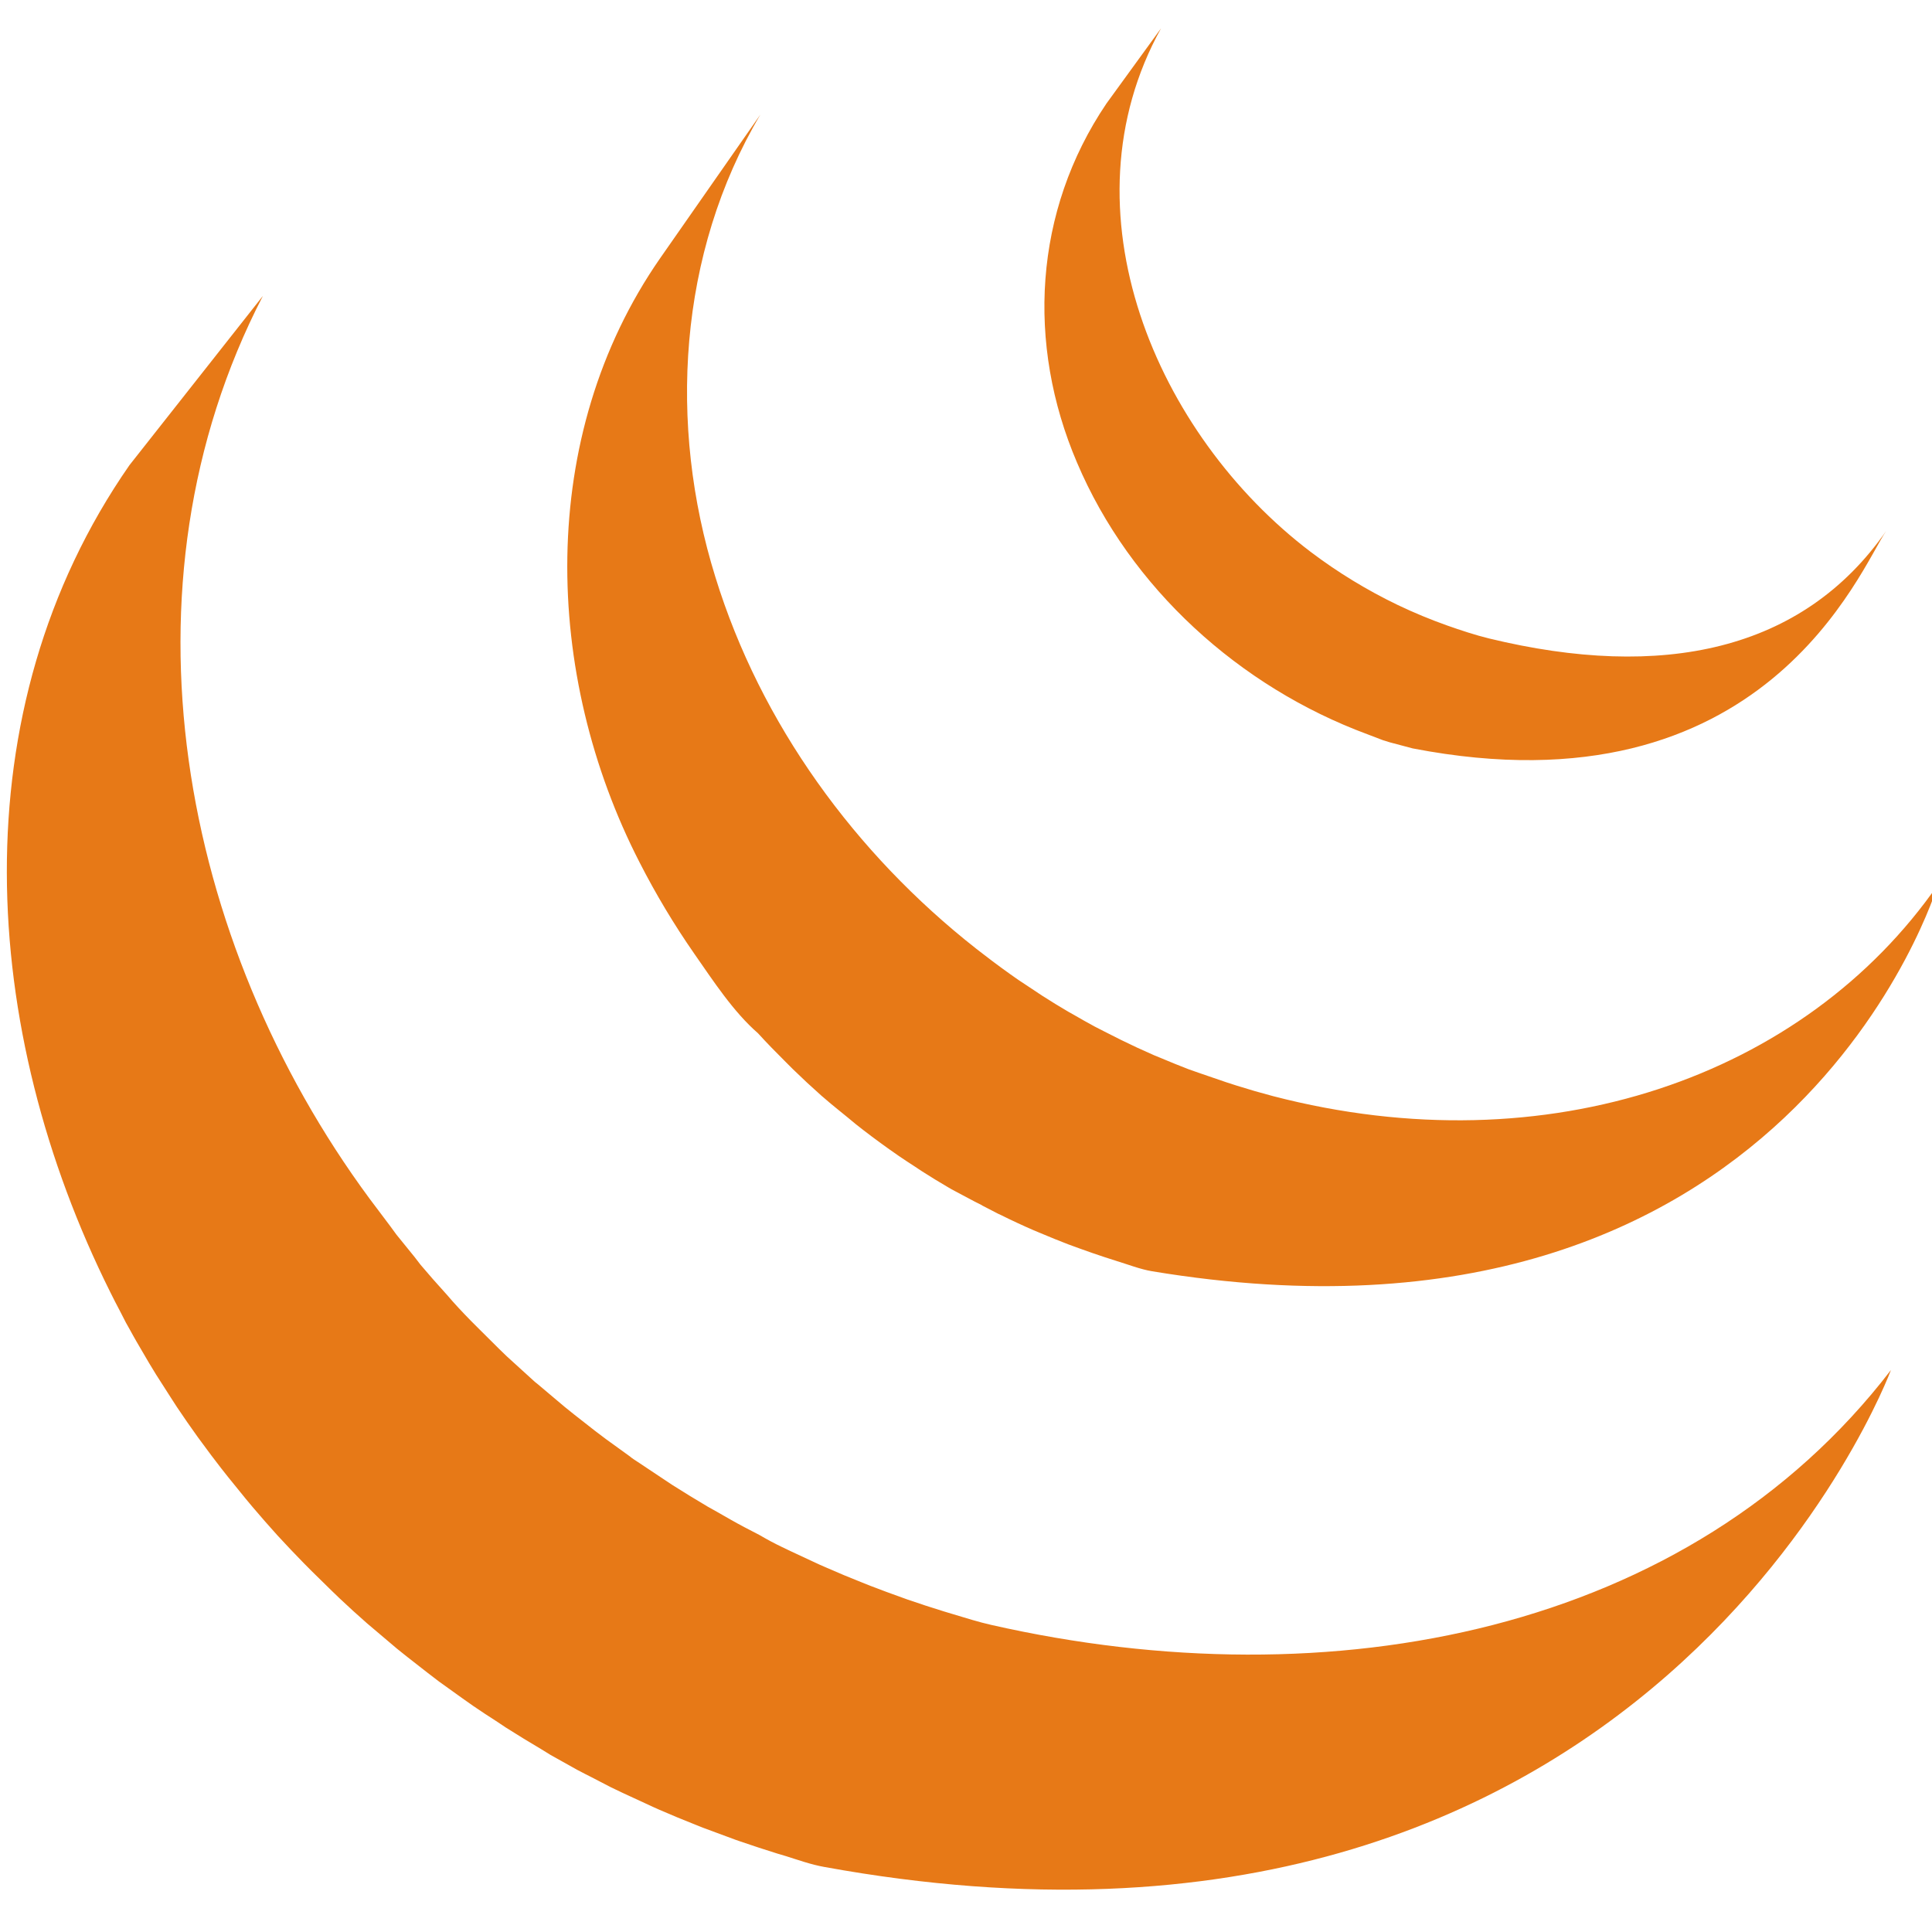
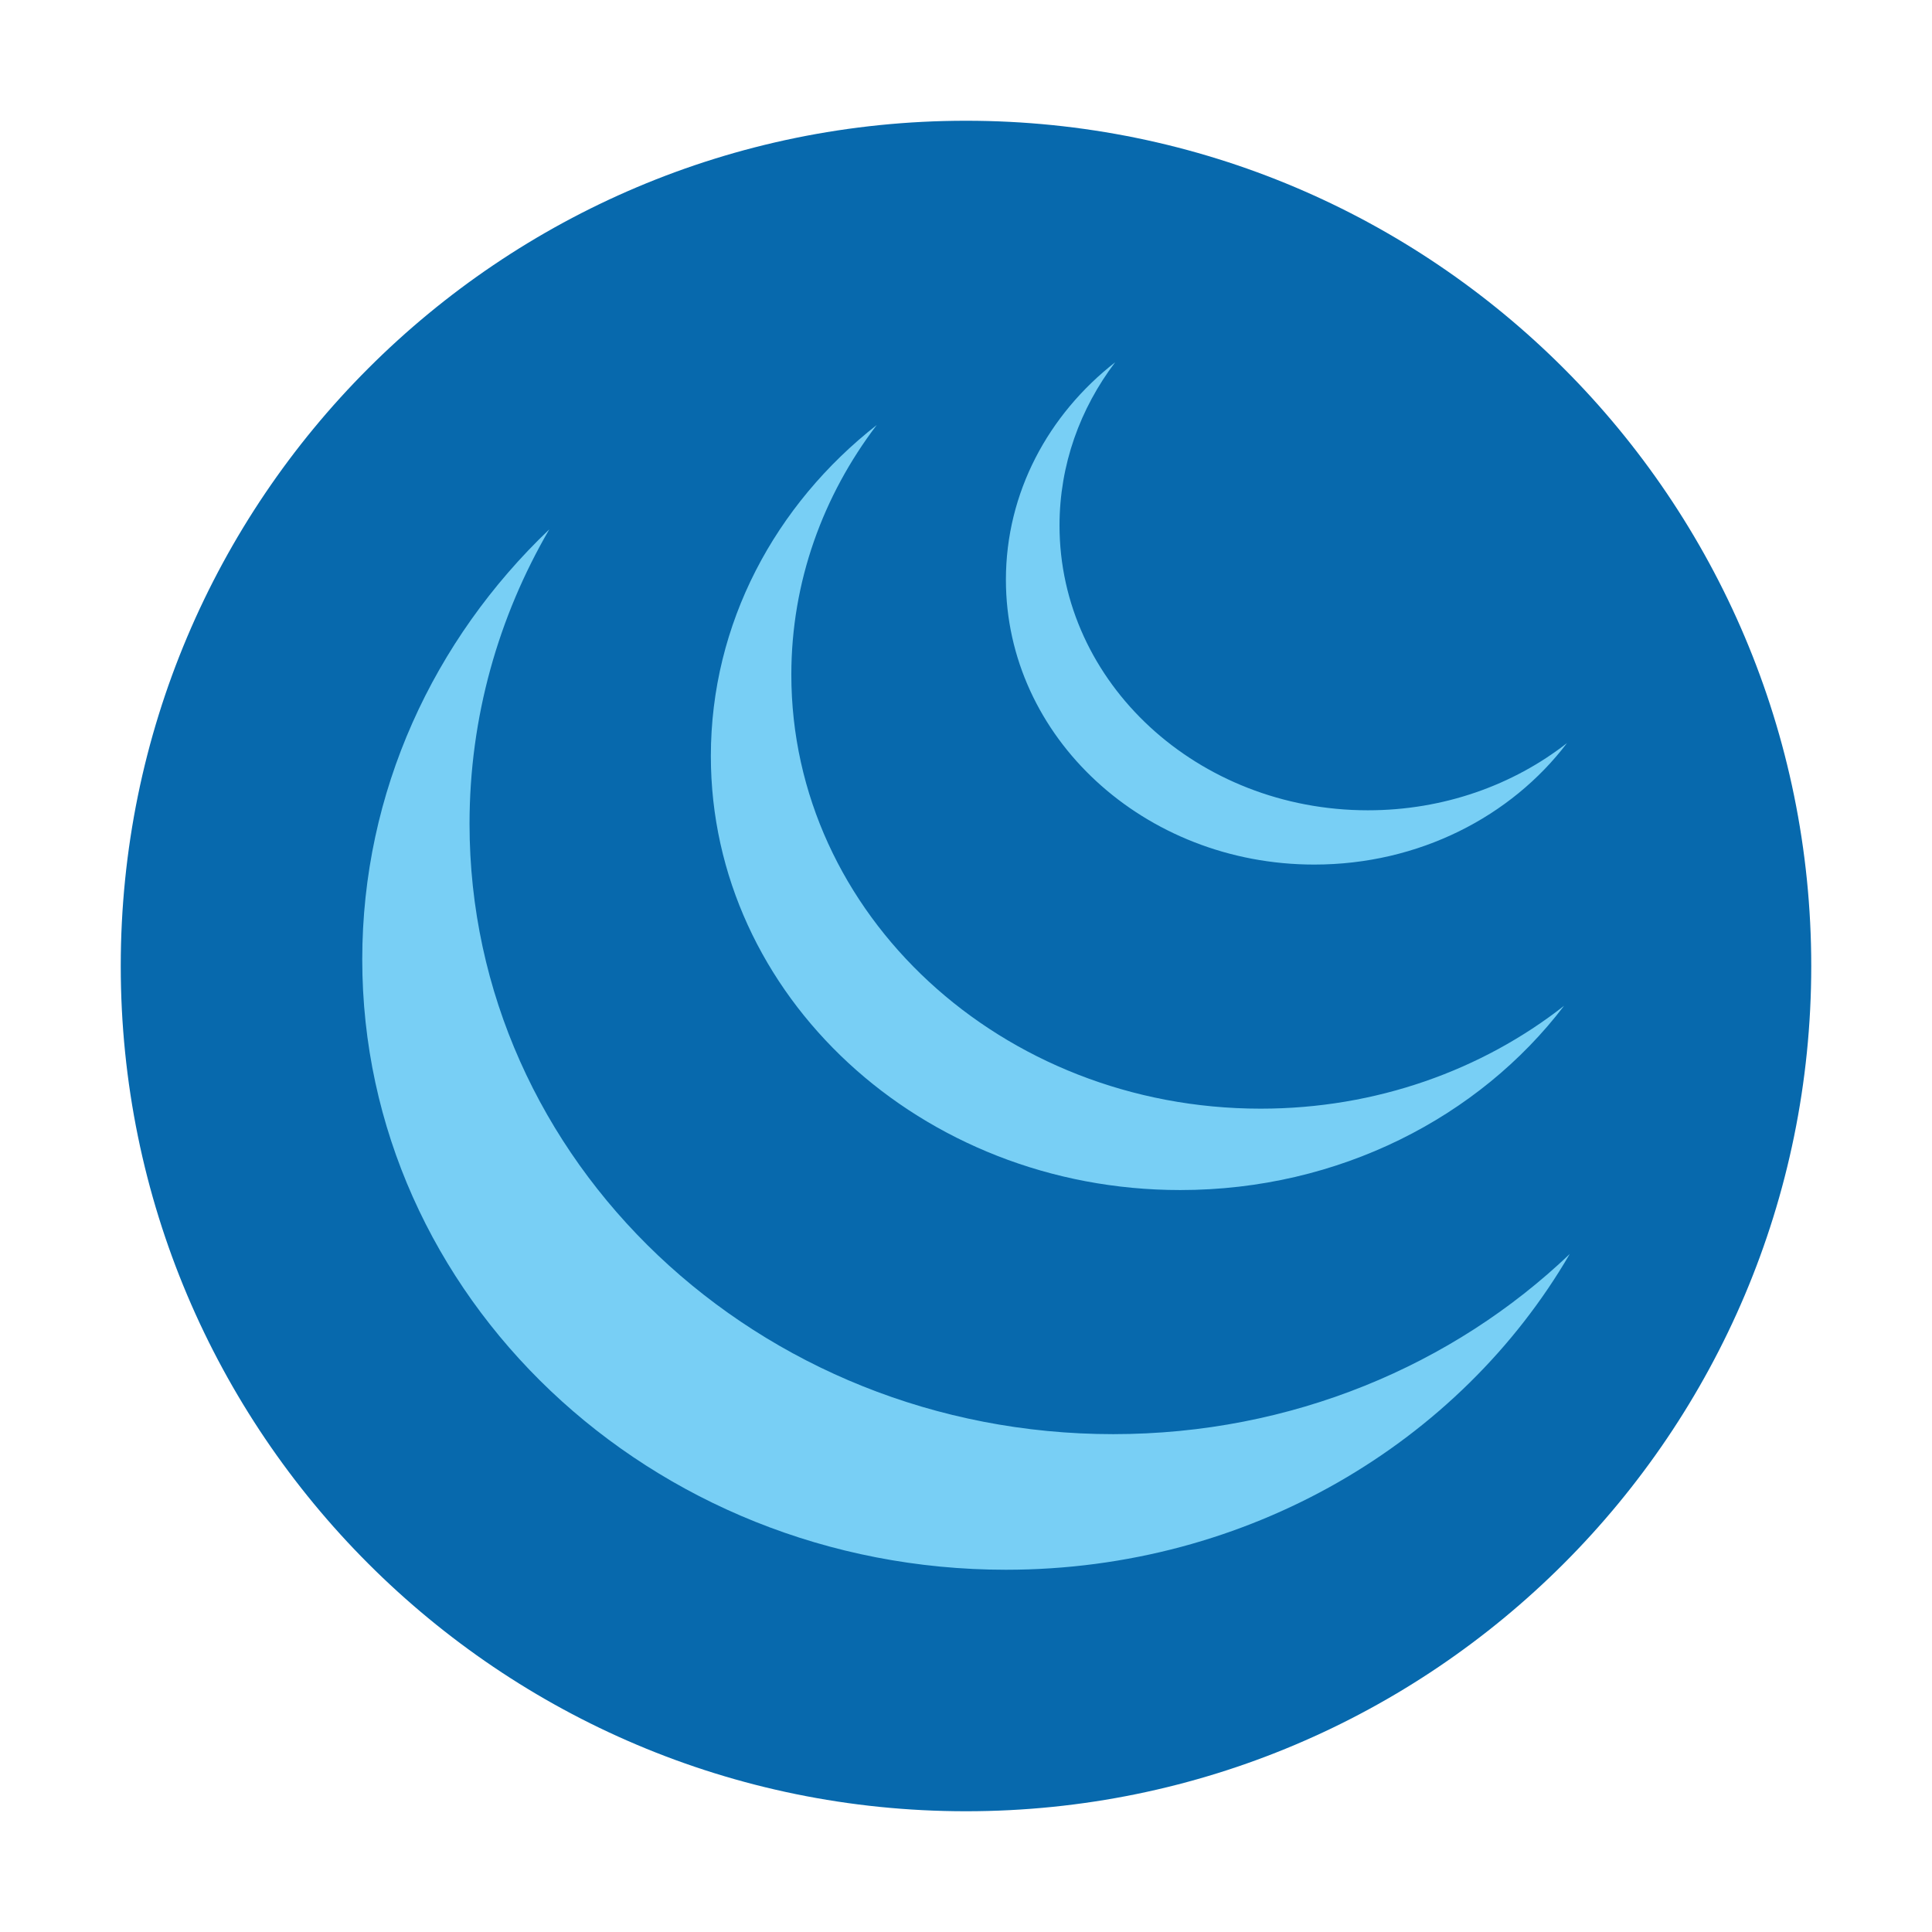
- <svg xmlns="http://www.w3.org/2000/svg" height="64" width="64" viewBox="0 0 32 32" fill="#e77917">
-   <path d="M2.144 7.705c-2.83 4.07-2.48 9.364-.316 13.7.05.104.105.206.158.308l.1.195c.02.038.042.075.063.112.037.07.075.134.113.202l.207.354.118.194.24.375.102.158c.113.168.228.336.347.5l.068.092a16.39 16.39 0 0 0 .316.42l.12.152.292.36.112.134c.133.157.27.313.407.465.014.015.02.02.024.026a20.44 20.44 0 0 0 .414.436l.133.134.33.324.135.13a16.98 16.98 0 0 0 .453.412l.496.42.17.136.343.268.183.14.385.276.18.127c.123.085.248.166.374.247l.162.108a20.81 20.81 0 0 0 .585.358l.162.1.44.246c.08.043.162.084.243.125l.314.163.073.035.13.062.498.23.105.047a17.83 17.83 0 0 0 .581.241l.14.056.548.203.07.024a21.72 21.72 0 0 0 .61.2l.148.044c.2.063.416.14.63.178 13.694 2.497 17.67-8.23 17.67-8.23-3.34 4.352-9.27 5.5-14.9 4.222-.213-.048-.42-.114-.627-.176l-.156-.047a18.62 18.62 0 0 1-.604-.197l-.083-.03a20.87 20.87 0 0 1-.532-.197l-.15-.06a15.16 15.16 0 0 1-.575-.24l-.115-.05-.485-.226-.14-.067c-.126-.06-.25-.127-.375-.2l-.25-.13c-.152-.08-.3-.166-.45-.252l-.152-.085a21.76 21.76 0 0 1-.585-.358c-.053-.034-.105-.07-.158-.105l-.416-.277c-.046-.03-.1-.064-.134-.094l-.394-.285-.175-.132-.355-.278-.158-.127-.442-.373a.73.73 0 0 0-.05-.04l-.465-.423-.13-.126-.332-.33-.13-.13c-.14-.143-.276-.287-.4-.434-.007-.007-.014-.014-.02-.022a16.98 16.98 0 0 1-.416-.474l-.1-.13-.3-.37-.1-.137-.346-.46C2.982 15.6 1.86 9.722 4.354 4.902m6.58-.625c-2.048 2.947-1.937 6.9-.34 10.008a13.06 13.06 0 0 0 .906 1.512c.307.44.647.963 1.054 1.316.148.163.302.32.46.477l.12.12a13.41 13.41 0 0 0 .469.436c.007.005.012.012.02.017.182.16.366.3.553.458l.124.097a13.46 13.46 0 0 0 .574.419l.017.012c.086.06.174.115.262.173.042.027.082.056.124.082a11.64 11.64 0 0 0 .425.26l.06.035.376.2c.044.025.1.046.134.07l.263.136c.013.007.027.012.04.018a11.39 11.39 0 0 0 .548.255l.12.05a14.16 14.16 0 0 0 .45.182l.192.07a14.26 14.26 0 0 0 .413.143l.187.06c.197.06.4.14.597.173 10.573 1.752 13.014-6.4 13.014-6.4-2.2 3.17-6.46 4.68-11.008 3.5a13.06 13.06 0 0 1-.599-.173c-.06-.018-.12-.038-.18-.058l-.42-.144-.2-.07a15.08 15.08 0 0 1-.45-.182l-.122-.05a12.58 12.58 0 0 1-.552-.256l-.277-.14-.16-.082a13.16 13.16 0 0 1-.35-.197l-.084-.047a12.34 12.34 0 0 1-.424-.26c-.043-.027-.085-.057-.128-.085l-.275-.182a13.24 13.24 0 0 1-.57-.418l-.13-.1c-2-1.572-3.568-3.72-4.318-6.154-.786-2.525-.617-5.36.745-7.66m5.732-.183C17.12 3.5 17 5.698 17.838 7.66c.883 2.083 2.693 3.716 4.806 4.5l.262.1.116.036.377.1c5.838 1.128 7.42-2.996 7.843-3.603-1.387 1.997-3.718 2.476-6.578 1.782-.226-.055-.474-.137-.692-.214a8.46 8.46 0 0 1-.822-.341 8.5 8.5 0 0 1-1.441-.879C19.15 7.2 17.56 3.486 19.23.47" />
+ <svg xmlns="http://www.w3.org/2000/svg" width="800px" height="800px" viewBox="0 0 32 32" fill="none">
+   <circle cx="16" cy="16" r="14" fill="#0769AD" />
+   <path d="M22.657 13.421C23.914 13.421 25.065 13.002 25.955 12.307C25.031 13.524 23.501 14.32 21.769 14.32C18.948 14.32 16.661 12.208 16.661 9.603C16.661 8.158 17.364 6.865 18.471 6C17.89 6.766 17.549 7.698 17.549 8.704C17.549 11.309 19.836 13.421 22.657 13.421Z" fill="#78CFF5" />
+   <path d="M25.906 16.659C24.551 17.722 22.797 18.363 20.881 18.363C16.587 18.363 13.107 15.145 13.107 11.175C13.107 9.635 13.631 8.209 14.522 7.039C12.841 8.357 11.774 10.325 11.774 12.523C11.774 16.492 15.255 19.711 19.548 19.711C22.176 19.711 24.499 18.505 25.906 16.659Z" fill="#78CFF5" />
+   <path d="M26 20.77C24.069 22.613 21.394 23.754 18.438 23.754C12.55 23.754 7.777 19.228 7.777 13.646C7.777 11.877 8.256 10.214 9.098 8.768C7.183 10.595 6 13.113 6 15.892C6 21.474 10.773 26 16.661 26C20.683 26 24.185 23.888 26 20.77Z" fill="#78CFF5" />
</svg>
